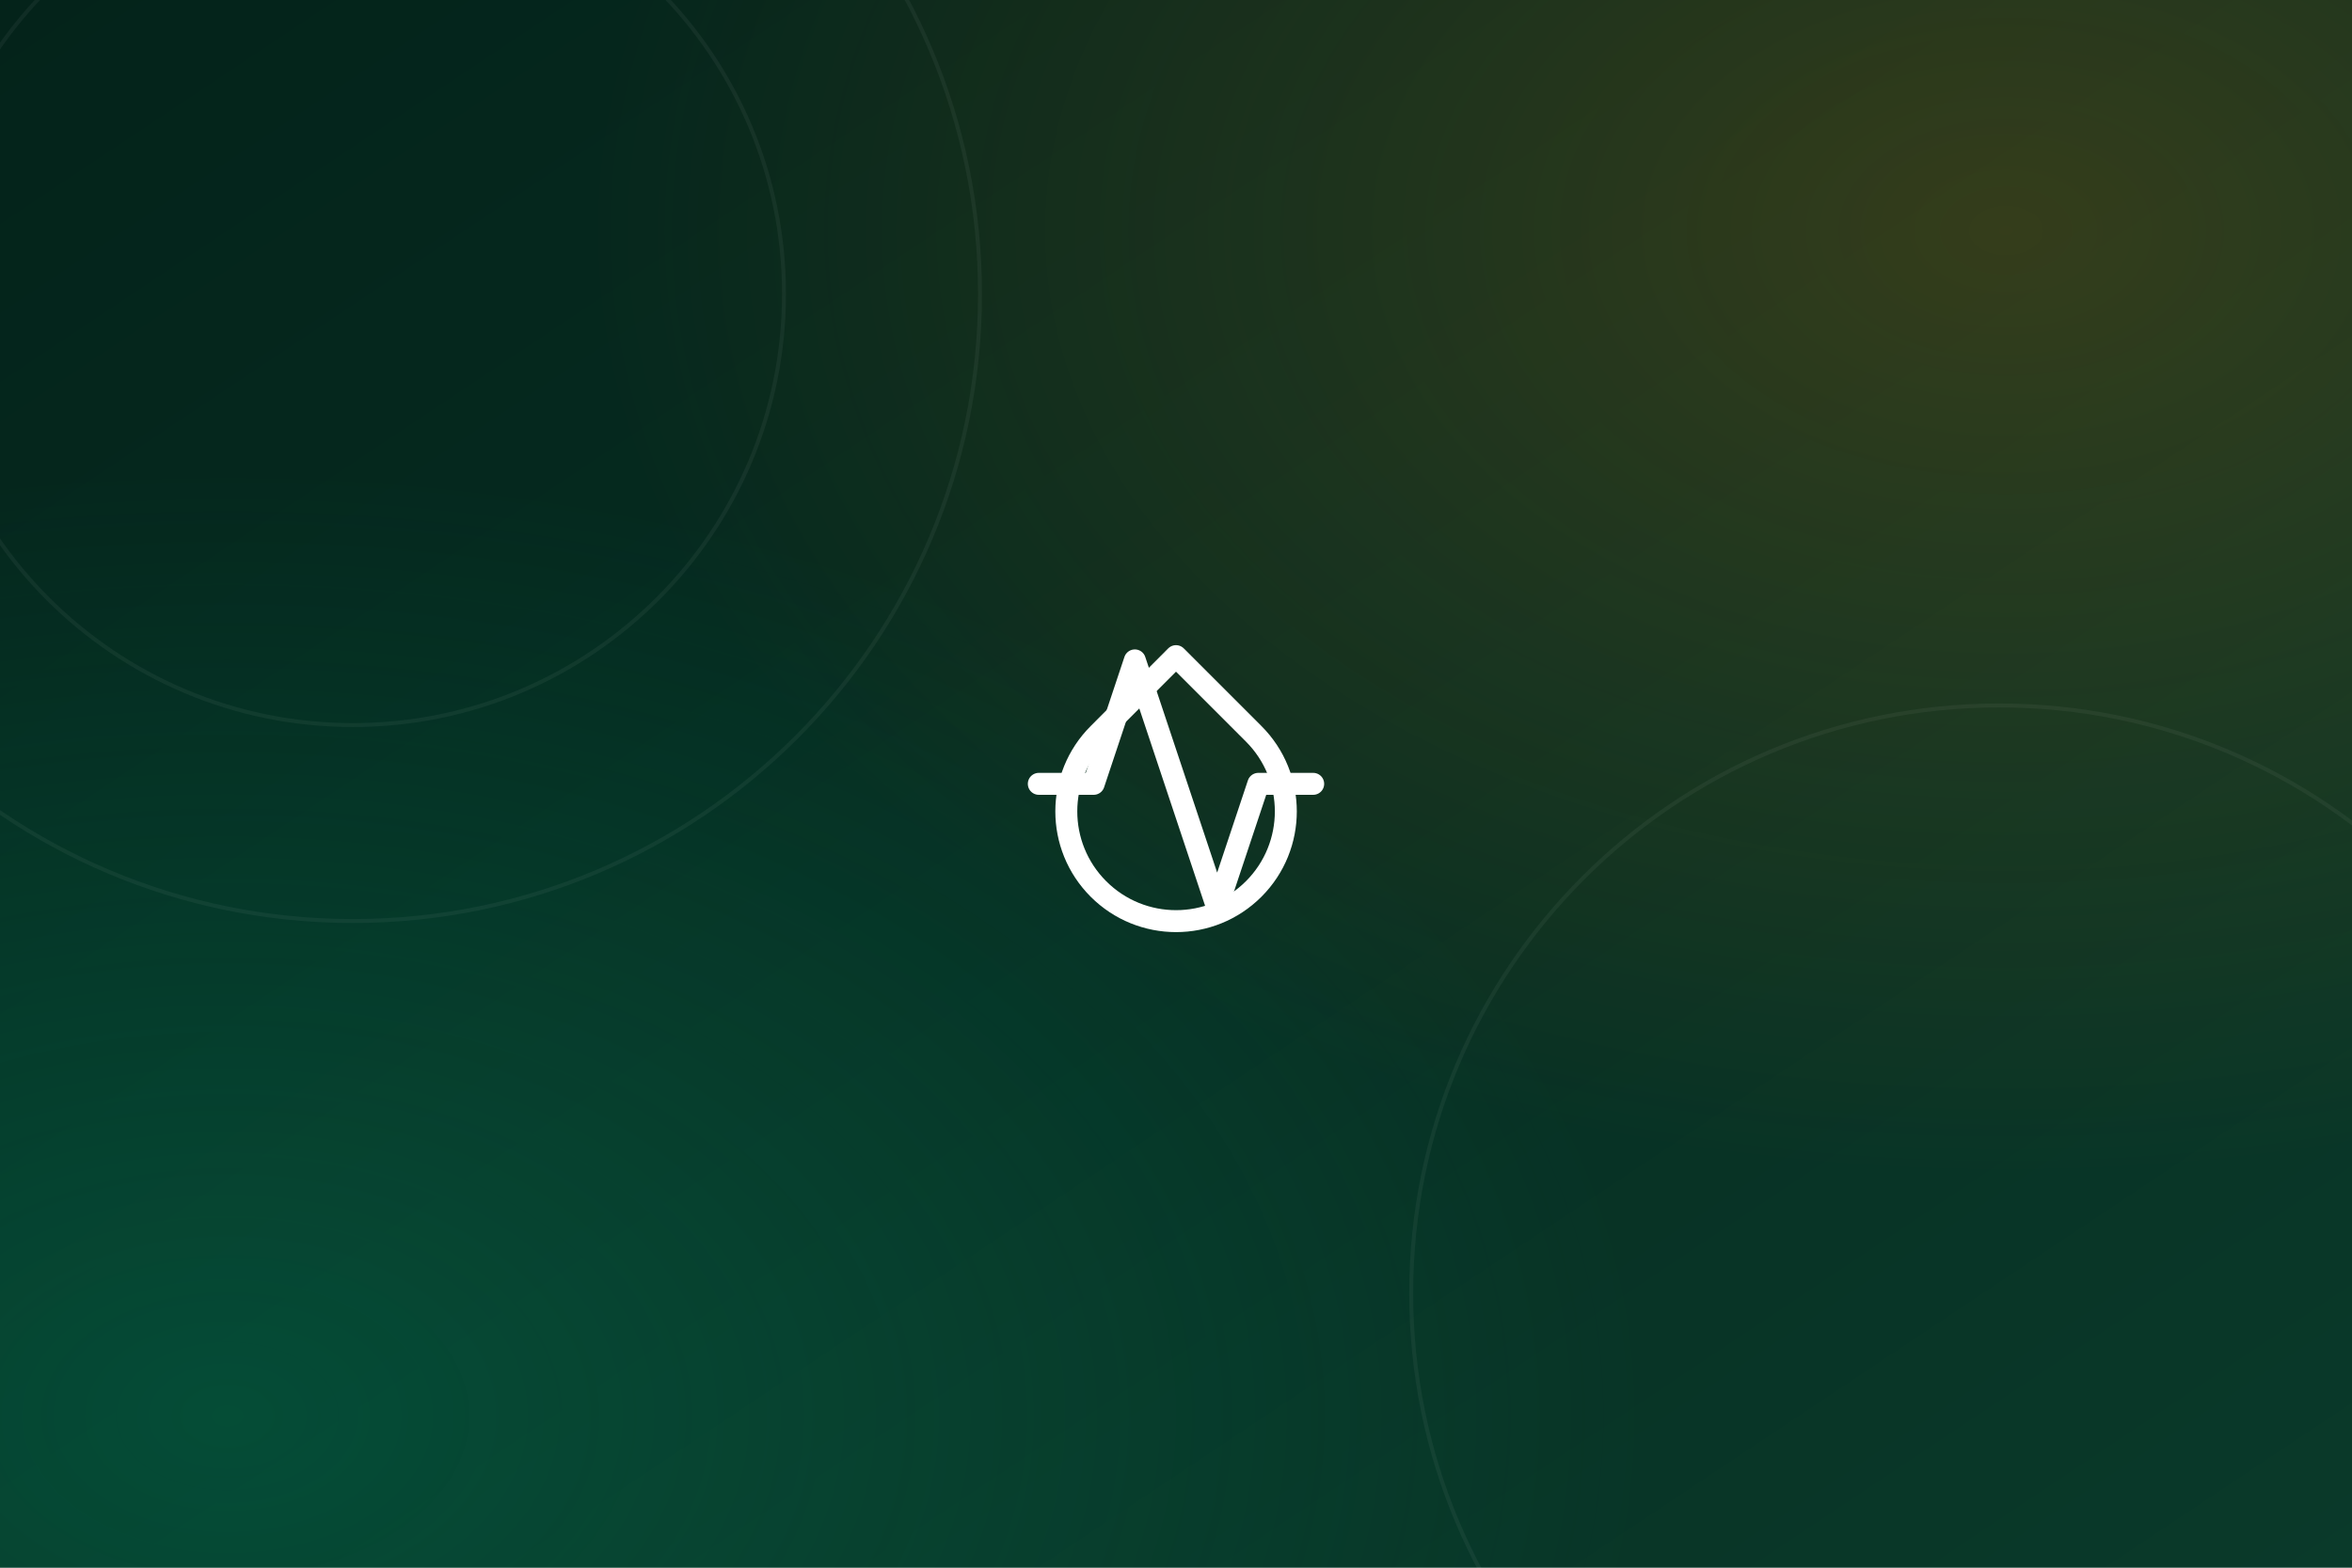
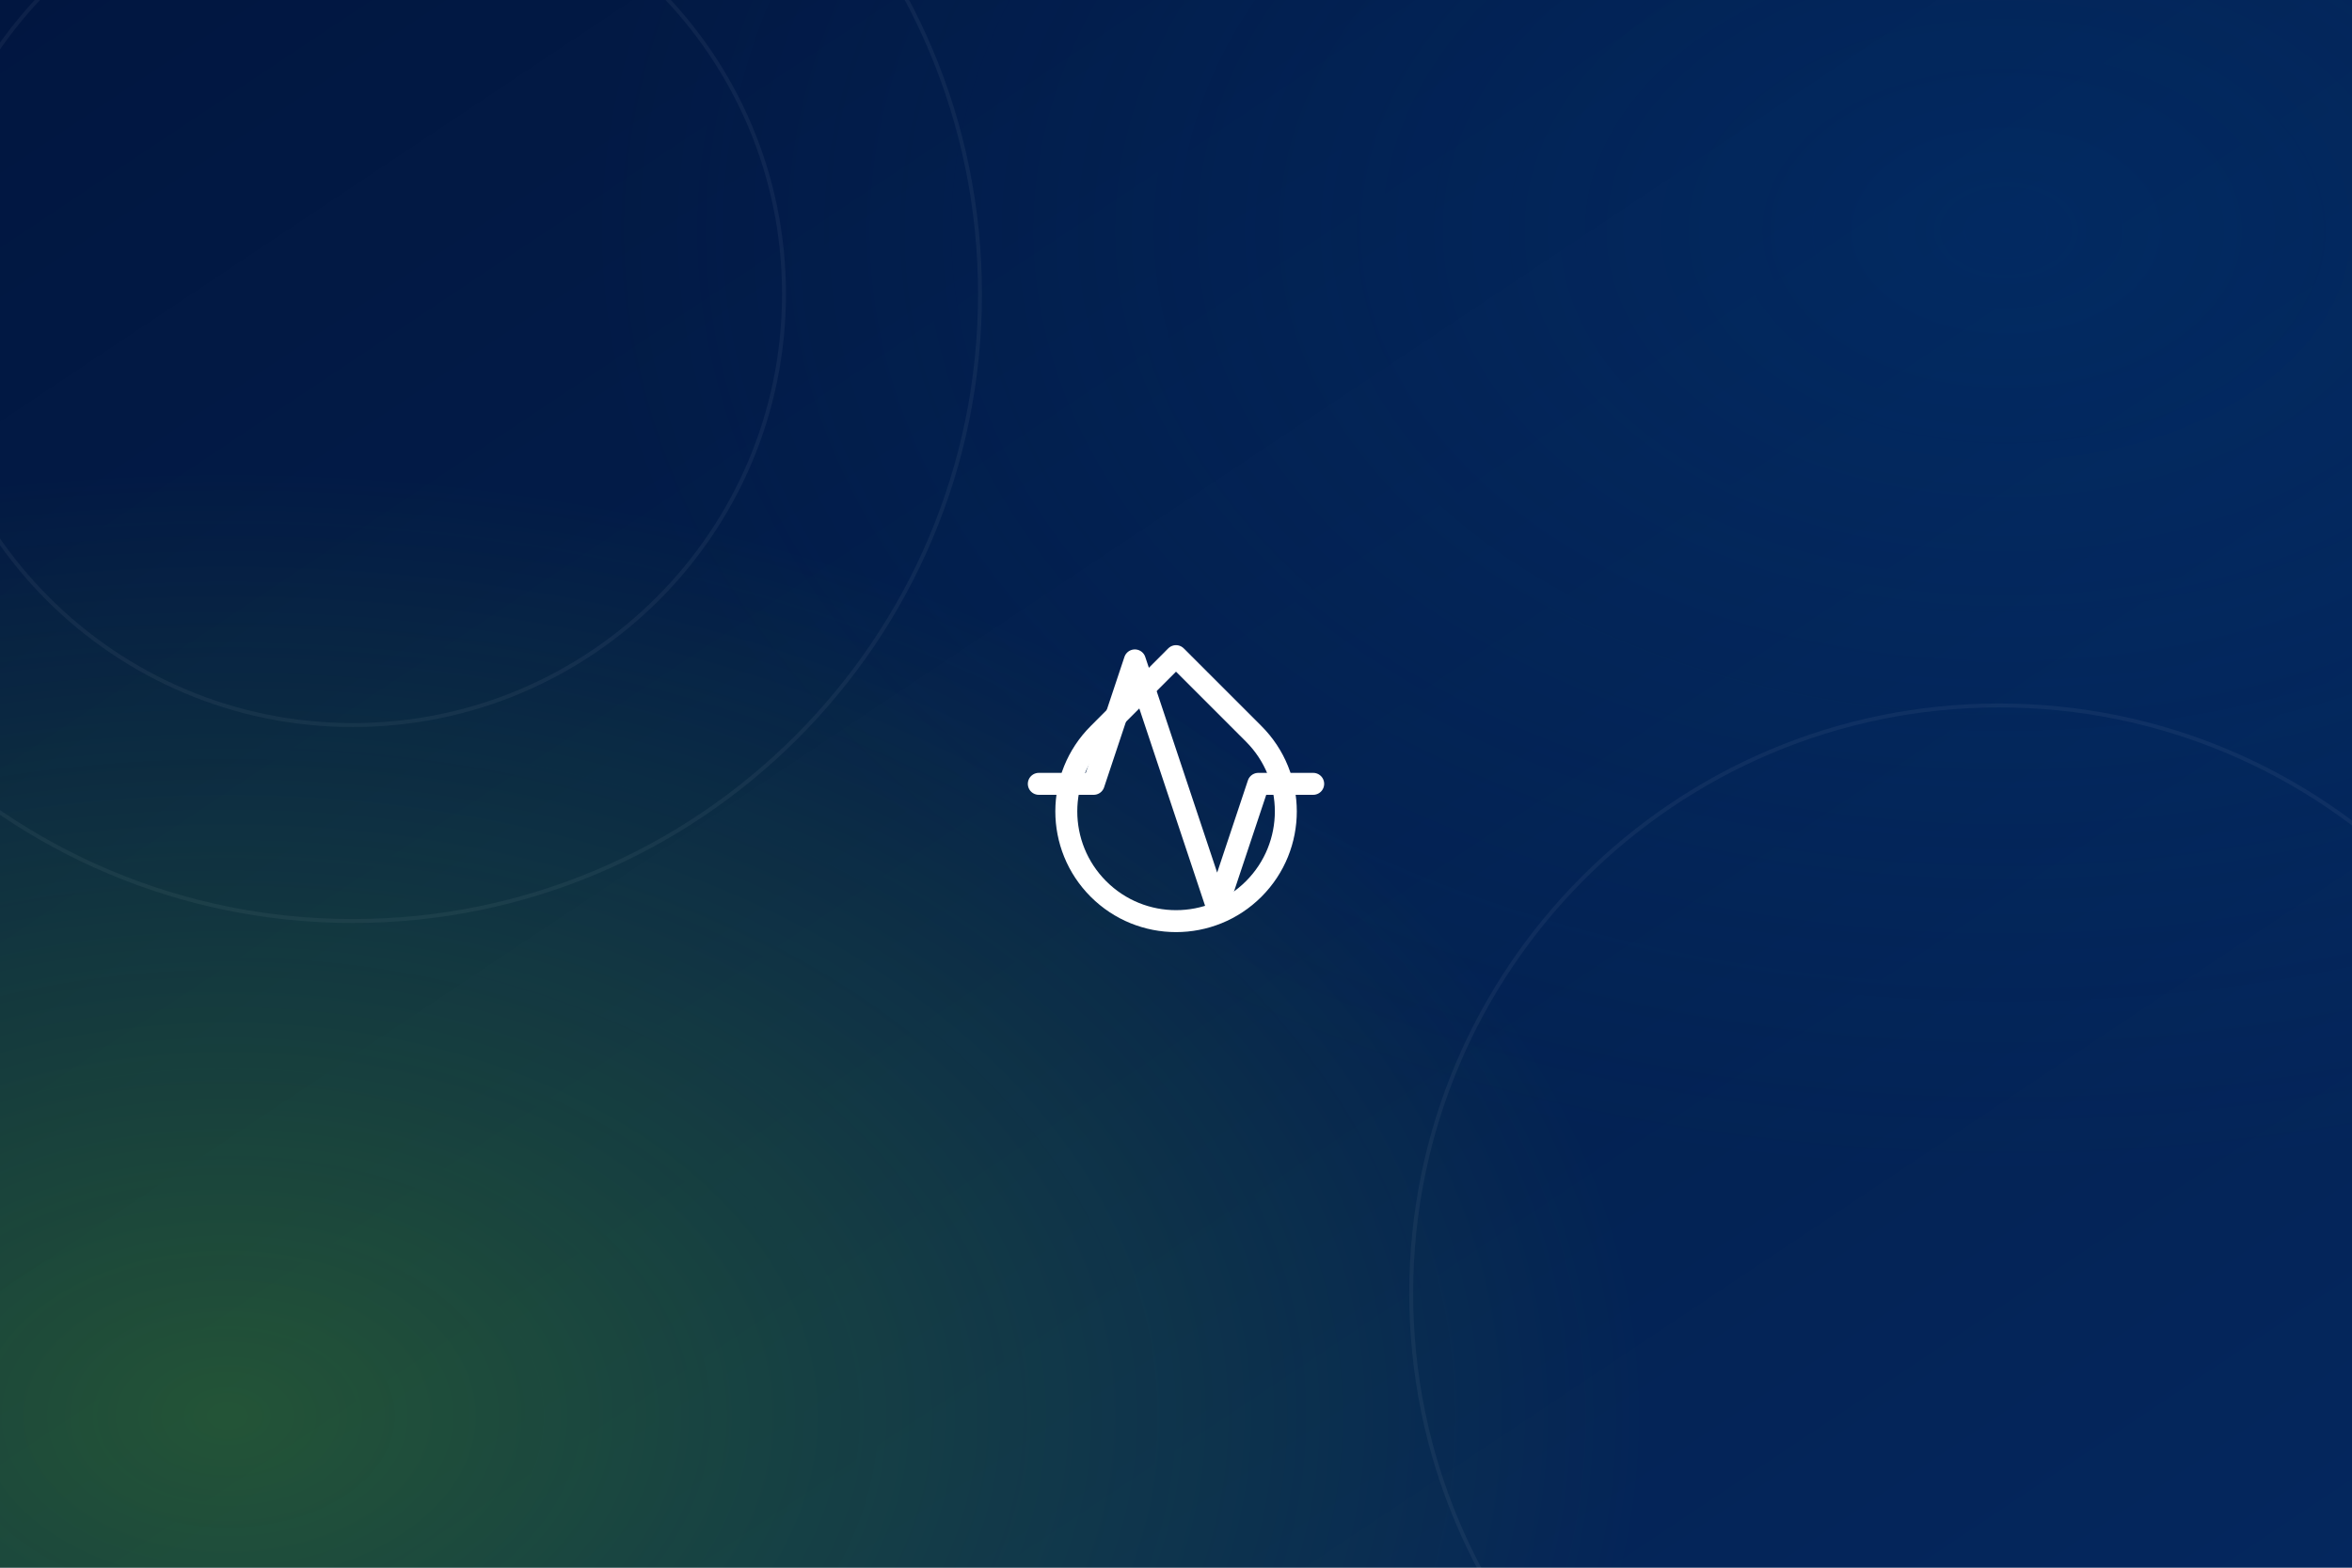
<svg xmlns="http://www.w3.org/2000/svg" viewBox="0 0 1200 800">
  <defs>
    <linearGradient id="bg" x1="0" y1="0" x2="1" y2="1">
-       <stop offset="0" stop-color="#04231a" />
-       <stop offset="0.55" stop-color="#062e22" />
-       <stop offset="1" stop-color="#0a3a2a" />
+       <stop offset="0" stop-color="#011640" />
+       <stop offset="0.55" stop-color="#03204e" />
+       <stop offset="1" stop-color="#04275e" />
    </linearGradient>
    <linearGradient id="lgold" x1="0" y1="0" x2="1" y2="0">
-       <stop offset="0" stop-color="#d97706" />
-       <stop offset="1" stop-color="#fbbf24" />
+       <stop offset="0" stop-color="#024fab" />
+       <stop offset="1" stop-color="#48d6f9" />
    </linearGradient>
    <radialGradient id="glow1" cx="0.85" cy="0.15" r="0.6">
-       <stop offset="0" stop-color="#d97706" stop-opacity="0.22" />
-       <stop offset="1" stop-color="#d97706" stop-opacity="0" />
+       <stop offset="0" stop-color="#024fab" stop-opacity="0.22" />
+       <stop offset="1" stop-color="#024fab" stop-opacity="0" />
    </radialGradient>
    <radialGradient id="glow2" cx="0.1" cy="0.9" r="0.6">
-       <stop offset="0" stop-color="#059669" stop-opacity="0.3" />
-       <stop offset="1" stop-color="#059669" stop-opacity="0" />
+       <stop offset="0" stop-color="#6fd005" stop-opacity="0.3" />
+       <stop offset="1" stop-color="#6fd005" stop-opacity="0" />
    </radialGradient>
  </defs>
  <rect width="1200" height="800" fill="url(#bg)" />
  <rect width="1200" height="800" fill="url(#glow1)" />
  <rect width="1200" height="800" fill="url(#glow2)" />
  <circle cx="180" cy="150" r="320" fill="none" stroke="#ffffff" stroke-opacity="0.05" stroke-width="2" />
  <circle cx="180" cy="150" r="220" fill="none" stroke="#ffffff" stroke-opacity="0.05" stroke-width="2" />
  <circle cx="1020" cy="660" r="300" fill="none" stroke="#ffffff" stroke-opacity="0.05" stroke-width="2" />
  <g transform="translate(516,316) scale(7)" stroke="#ffffff" stroke-width="1.6" fill="none" stroke-linecap="round" stroke-linejoin="round">
    <path d="M12 2.69l5.66 5.66a8 8 0 1 1-11.31 0z" />
    <path d="M22 12h-4l-3 9L9 3l-3 9H2" />
  </g>
  <line x1="540" y1="560" x2="660" y2="560" stroke="url(#lgold)" stroke-width="6" stroke-linecap="round" />
</svg>
